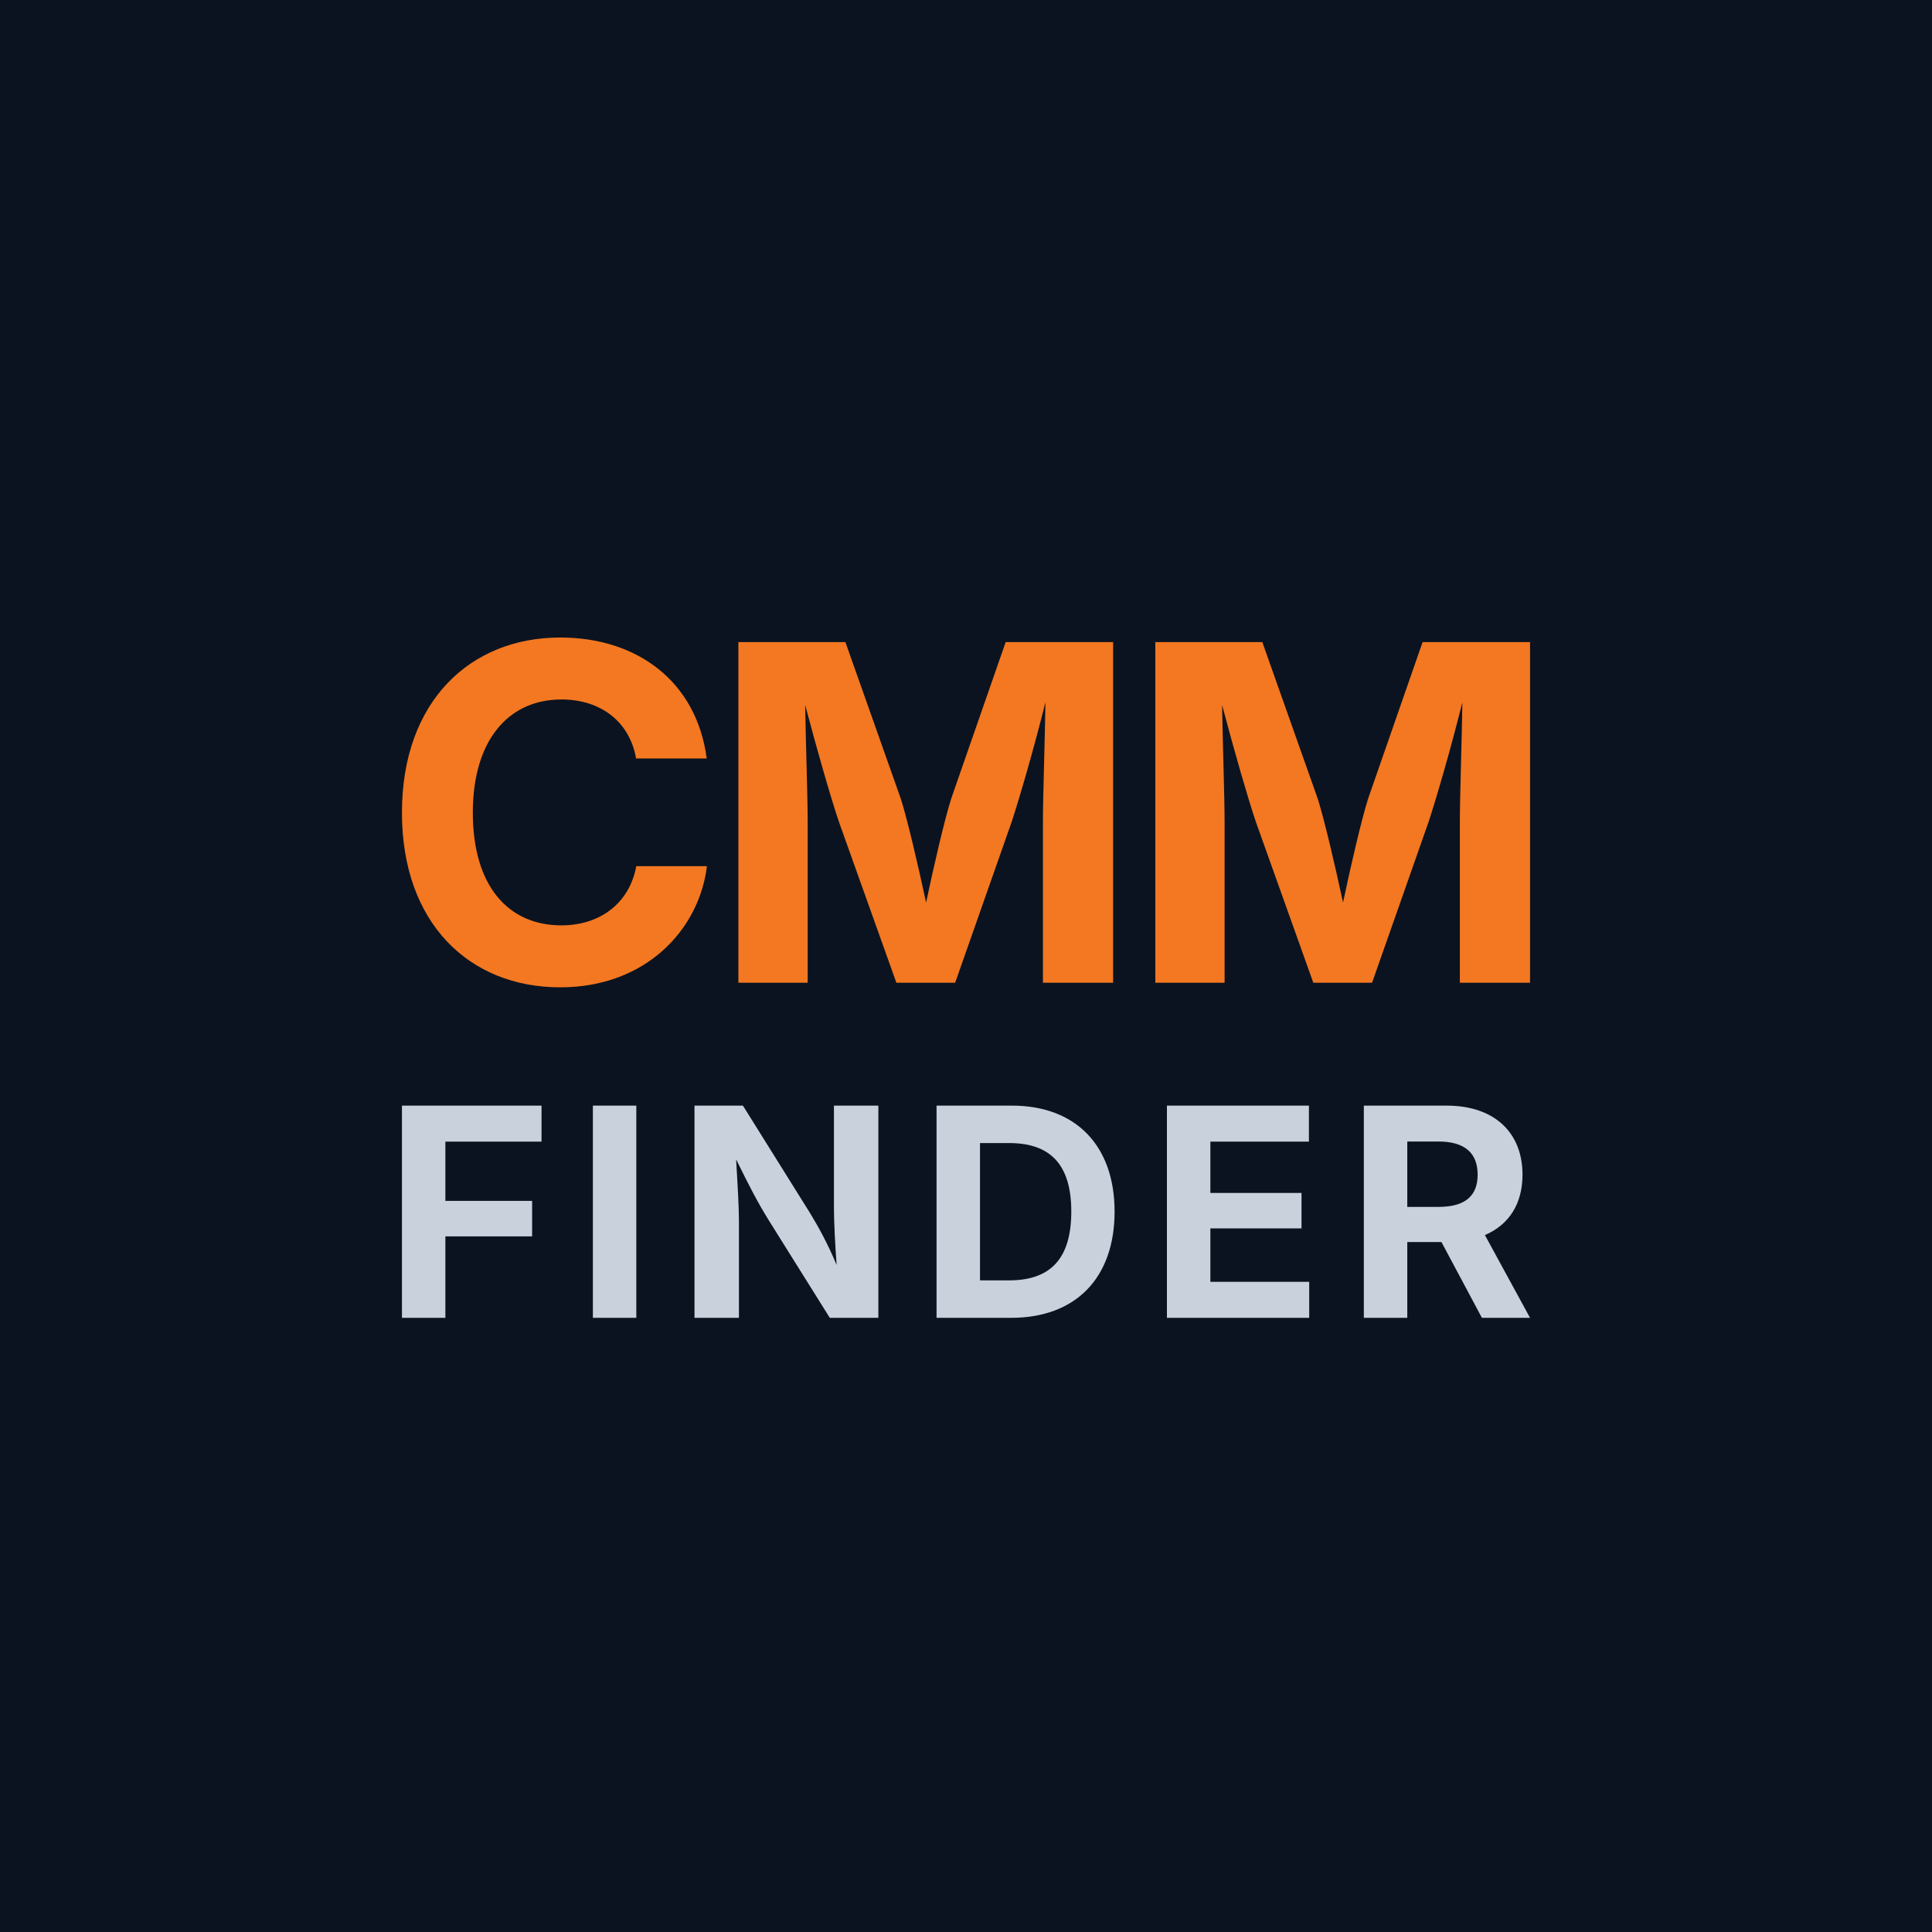
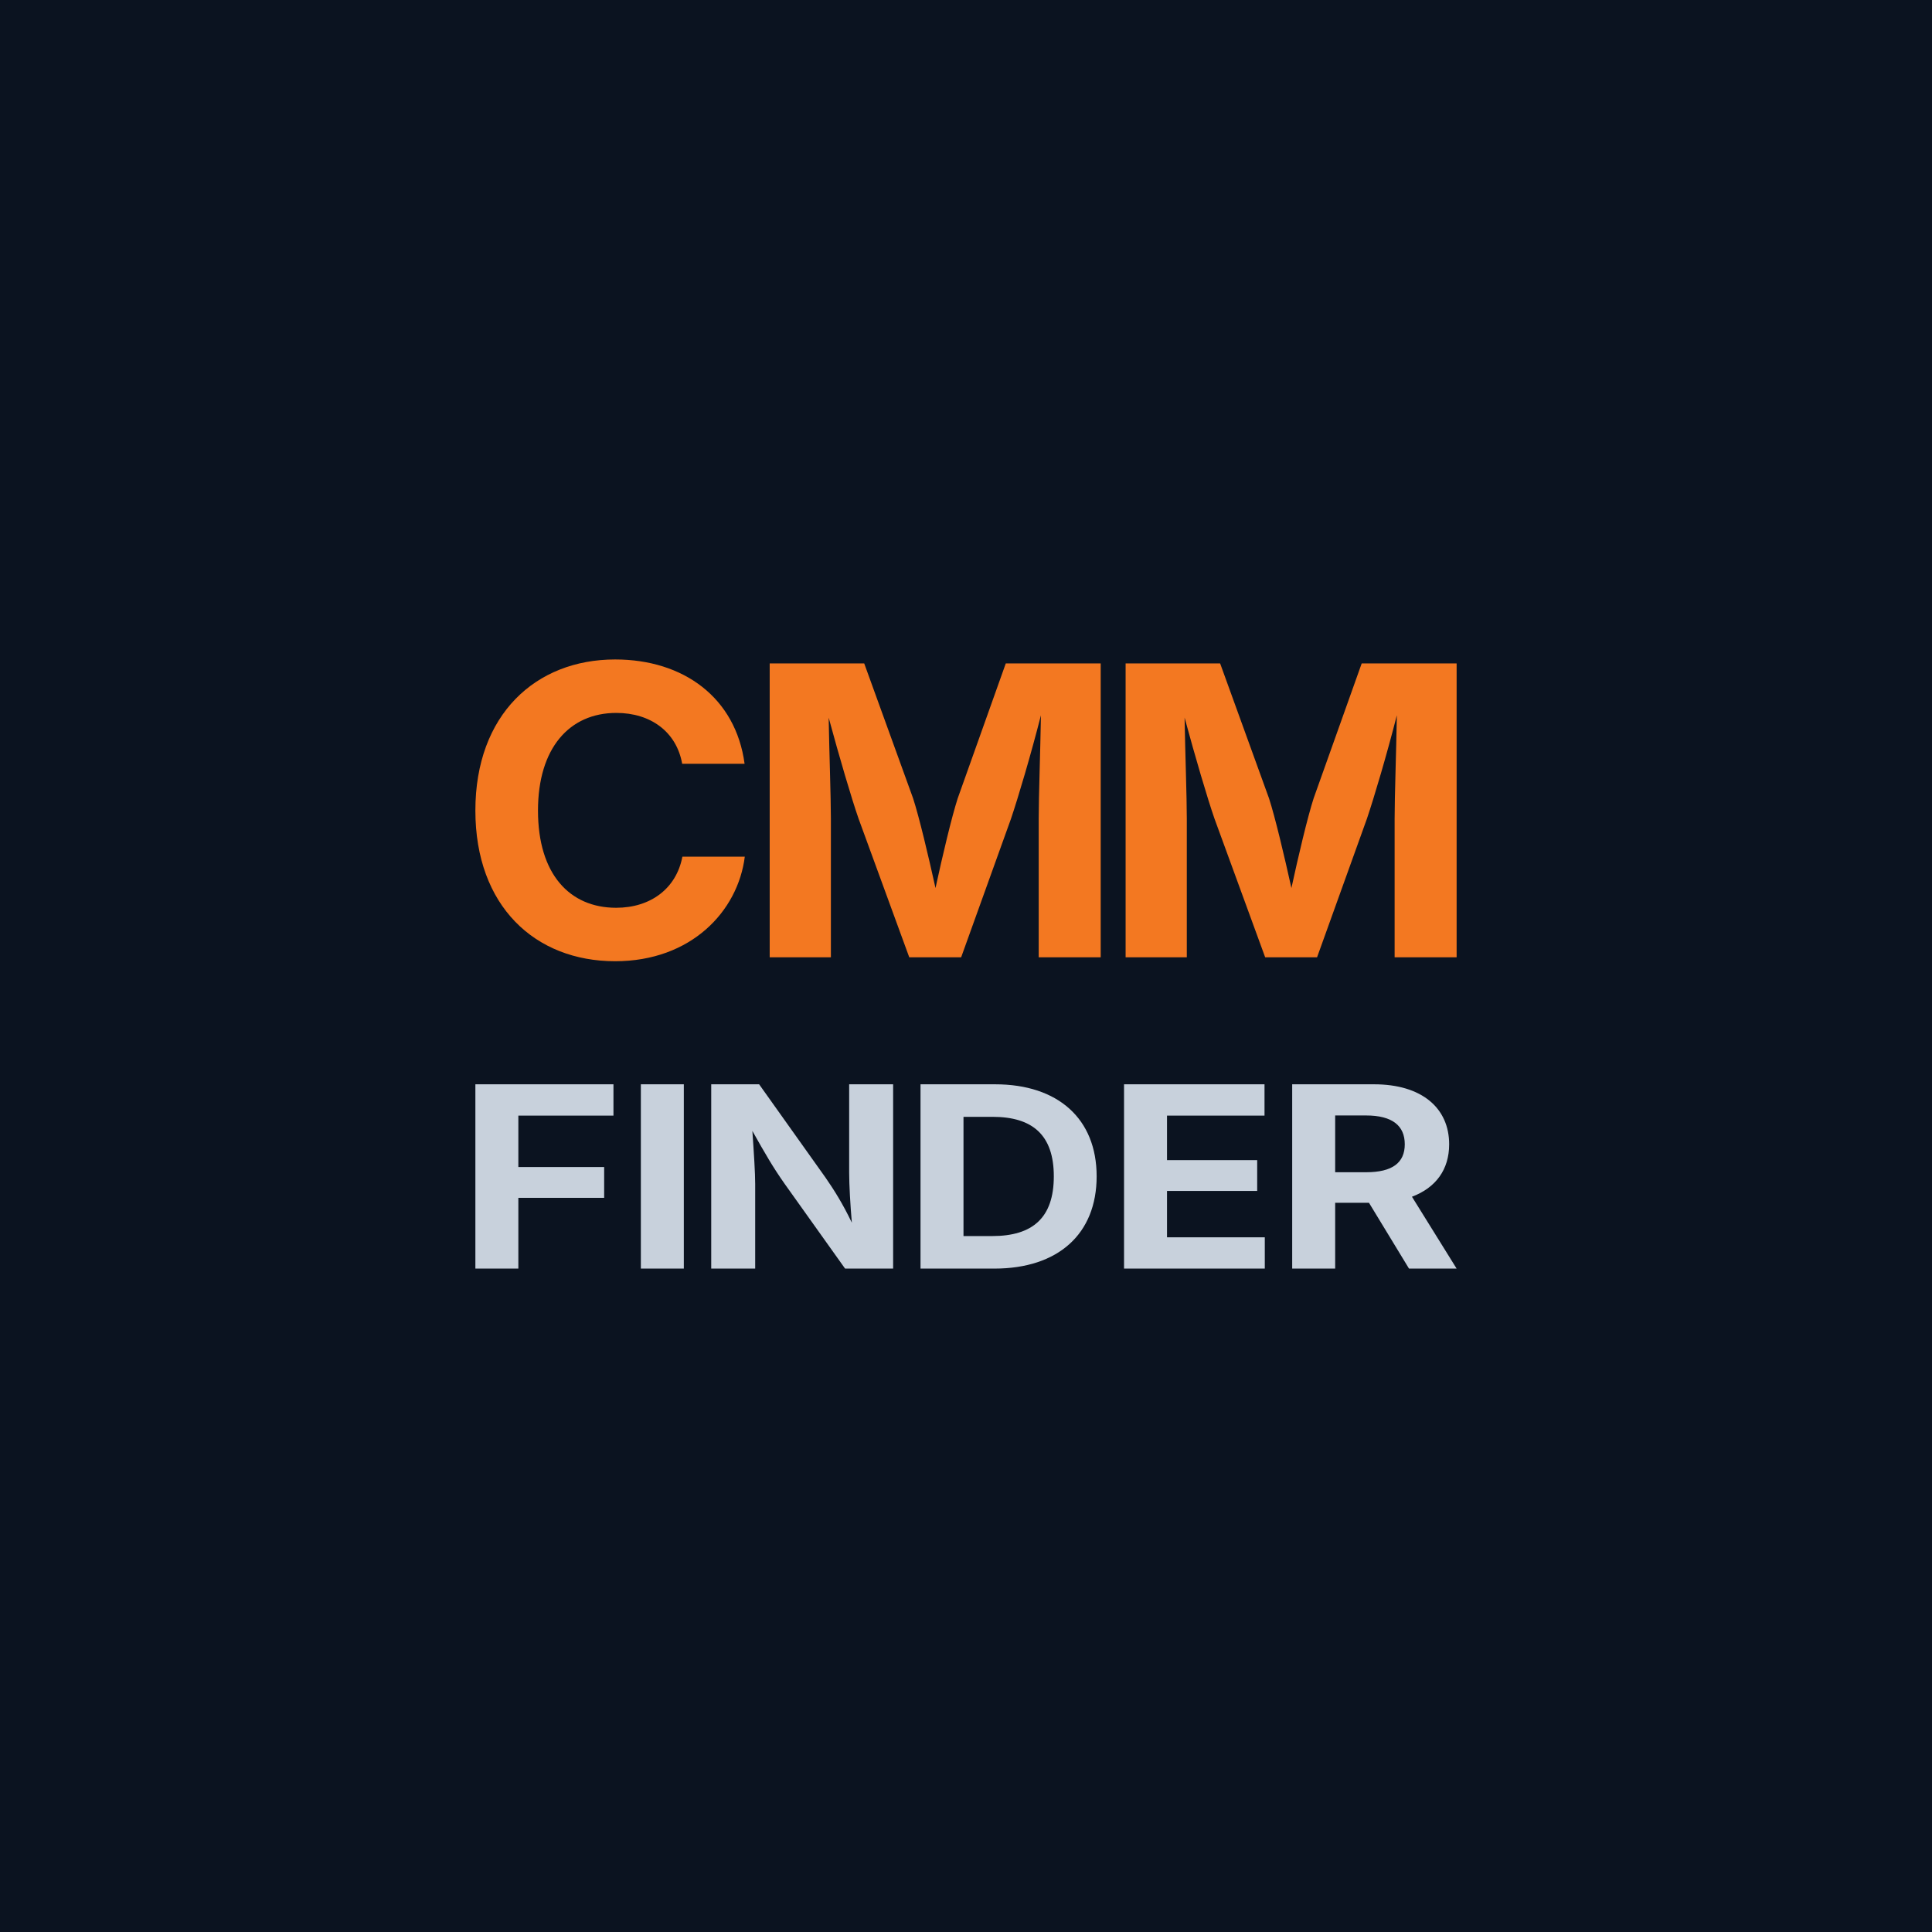
<svg xmlns="http://www.w3.org/2000/svg" viewBox="0 0 512 512" role="img" aria-label="CMM Finder">
  <rect width="512" height="512" fill="#0b1320" />
-   <g transform="translate(256 256) scale(0.74) translate(-256 -256)">
-     <path fill="#f37821" d="M110.66 263.638C141.447 263.638 160.443 242.922 163.227 220.242H137.926C135.47 233.506 124.989 241.448 111.07 241.448C92.238 241.448 79.383 227.529 79.383 201.082C79.383 175.208 92.074 160.552 111.152 160.552C125.071 160.552 135.552 168.412 137.844 181.677H163.145C159.542 154.247 138.417 138.362 110.66 138.362C78.482 138.362 54.0 161.207 54.0 201.082C54.0 240.711 78.154 263.638 110.66 263.638Z M174.489 262.0H199.299V204.439C199.299 195.268 198.644 177.337 198.398 162.517C202.738 178.893 207.65 196.005 210.516 204.439L231.068 262.0H252.111L272.335 204.439C275.201 195.76 280.359 177.992 284.453 161.534C284.207 176.928 283.552 195.268 283.552 204.439V262.0H308.689V140.0H270.206L250.719 196.005C248.262 203.784 244.496 220.078 241.712 233.26C238.846 219.996 235.08 203.702 232.623 196.005L212.809 140.0H174.489Z M323.8 262.0H348.609V204.439C348.609 195.268 347.954 177.337 347.709 162.517C352.048 178.893 356.961 196.005 359.827 204.439L380.379 262.0H401.421L421.646 204.439C424.511 195.76 429.67 177.992 433.764 161.534C433.518 176.928 432.863 195.268 432.863 204.439V262.0H458.0V140.0H419.517L400.03 196.005C397.573 203.784 393.807 220.078 391.023 233.26C388.157 219.996 384.391 203.702 381.934 196.005L362.119 140.0H323.8Z" />
-     <path fill="#c8d1dc" d="M54.0 382.0H69.557V352.824H100.62V340.123H69.557V318.905H103.987V306.0H54.0Z M137.932 306.0H122.375V382.0H137.932Z M158.768 382.0H174.682V347.06C174.682 342.572 174.223 334.411 173.662 325.23C178.355 334.717 181.16 340.277 185.394 347.111L207.225 382.0H224.618V306.0H208.704V342.47C208.704 347.468 209.112 355.63 209.673 363.077C206.358 355.17 203.144 349.407 200.135 344.459L176.111 306.0H158.768Z M272.182 382.0C295.288 382.0 309.213 367.718 309.213 343.949C309.213 320.282 295.288 306.0 272.437 306.0H245.454V382.0ZM261.012 368.585V319.415H271.519C286.056 319.415 293.707 326.964 293.707 343.949C293.707 361.036 286.056 368.585 271.417 368.585Z M327.958 382.0H378.914V369.095H343.515V349.968H376.159V337.267H343.515V318.905H378.812V306.0H327.958Z M398.475 382.0H414.032V354.864H426.274L440.76 382.0H458.0L441.831 352.365C450.502 348.642 455.297 341.144 455.297 330.738C455.297 315.793 445.401 306.0 428.11 306.0H398.475ZM414.032 342.266V318.854H425.203C434.741 318.854 439.23 323.087 439.23 330.738C439.23 338.338 434.741 342.266 425.254 342.266Z" />
+   <g transform="translate(256 256) scale(0.66) translate(-256 -256)">
+     <path fill="#f37821" d="M115.116 254.084C145.607 254.084 164.421 234.048 167.178 212.111H142.12C139.687 224.94 129.307 232.622 115.522 232.622C96.87 232.622 84.139 219.159 84.139 193.579C84.139 168.554 96.708 154.378 115.603 154.378C129.389 154.378 139.768 161.981 142.039 174.81H167.097C163.529 148.28 142.607 132.916 115.116 132.916C83.247 132.916 59.0 155.011 59.0 193.579C59.0 231.909 82.922 254.084 115.116 254.084Z M177.178 252.5H201.749V196.826C201.749 187.956 201.1 170.613 200.857 156.279C205.155 172.117 210.02 188.669 212.859 196.826L233.213 252.5H254.054L274.084 196.826C276.922 188.432 282.031 171.246 286.085 155.328C285.842 170.217 285.193 187.956 285.193 196.826V252.5H310.089V134.5H271.975L252.675 188.669C250.242 196.193 246.512 211.952 243.755 224.703C240.917 211.873 237.186 196.113 234.754 188.669L215.129 134.5H177.178Z M320.089 252.5H344.66V196.826C344.66 187.956 344.011 170.613 343.768 156.279C348.066 172.117 352.931 188.669 355.77 196.826L376.124 252.5H396.965L416.995 196.826C419.833 188.432 424.942 171.246 428.997 155.328C428.753 170.217 428.105 187.956 428.105 196.826V252.5H453.0V134.5H414.886L395.586 188.669C393.154 196.193 389.423 211.952 386.666 224.703C383.828 211.873 380.098 196.113 377.665 188.669L358.04 134.5H320.089Z" />
+     <path fill="#c8d1dc" d="M59.0 377.5H76.256V349.092H110.71V336.726H76.256V316.065H114.444V303.5H59.0Z M142.699 303.5H125.444V377.5H142.699Z M153.699 377.5H171.351V343.48C171.351 339.109 170.842 331.163 170.219 322.223C175.424 331.461 178.536 336.874 183.232 343.53L207.446 377.5H226.738V303.5H209.087V339.01C209.087 343.877 209.539 351.823 210.162 359.074C206.484 351.377 202.92 345.764 199.582 340.947L172.935 303.5H153.699Z M267.384 377.5C293.013 377.5 308.458 363.594 308.458 340.45C308.458 317.406 293.013 303.5 267.667 303.5H237.738V377.5ZM254.994 364.438V316.562H266.648C282.772 316.562 291.259 323.912 291.259 340.45C291.259 357.088 282.772 364.438 266.535 364.438Z M319.458 377.5H375.976V364.935H336.713V346.311H372.921V333.944H336.713V316.065H375.863V303.5H319.458Z M386.976 377.5H404.232V351.079H417.81L433.878 377.5H453L435.066 348.645C444.683 345.019 450.002 337.719 450.002 327.587C450.002 313.036 439.026 303.5 419.847 303.5H386.976ZM404.232 338.811V316.015H416.622C427.202 316.015 432.18 320.138 432.18 327.587C432.18 334.987 427.202 338.811 416.679 338.811Z" />
  </g>
</svg>
